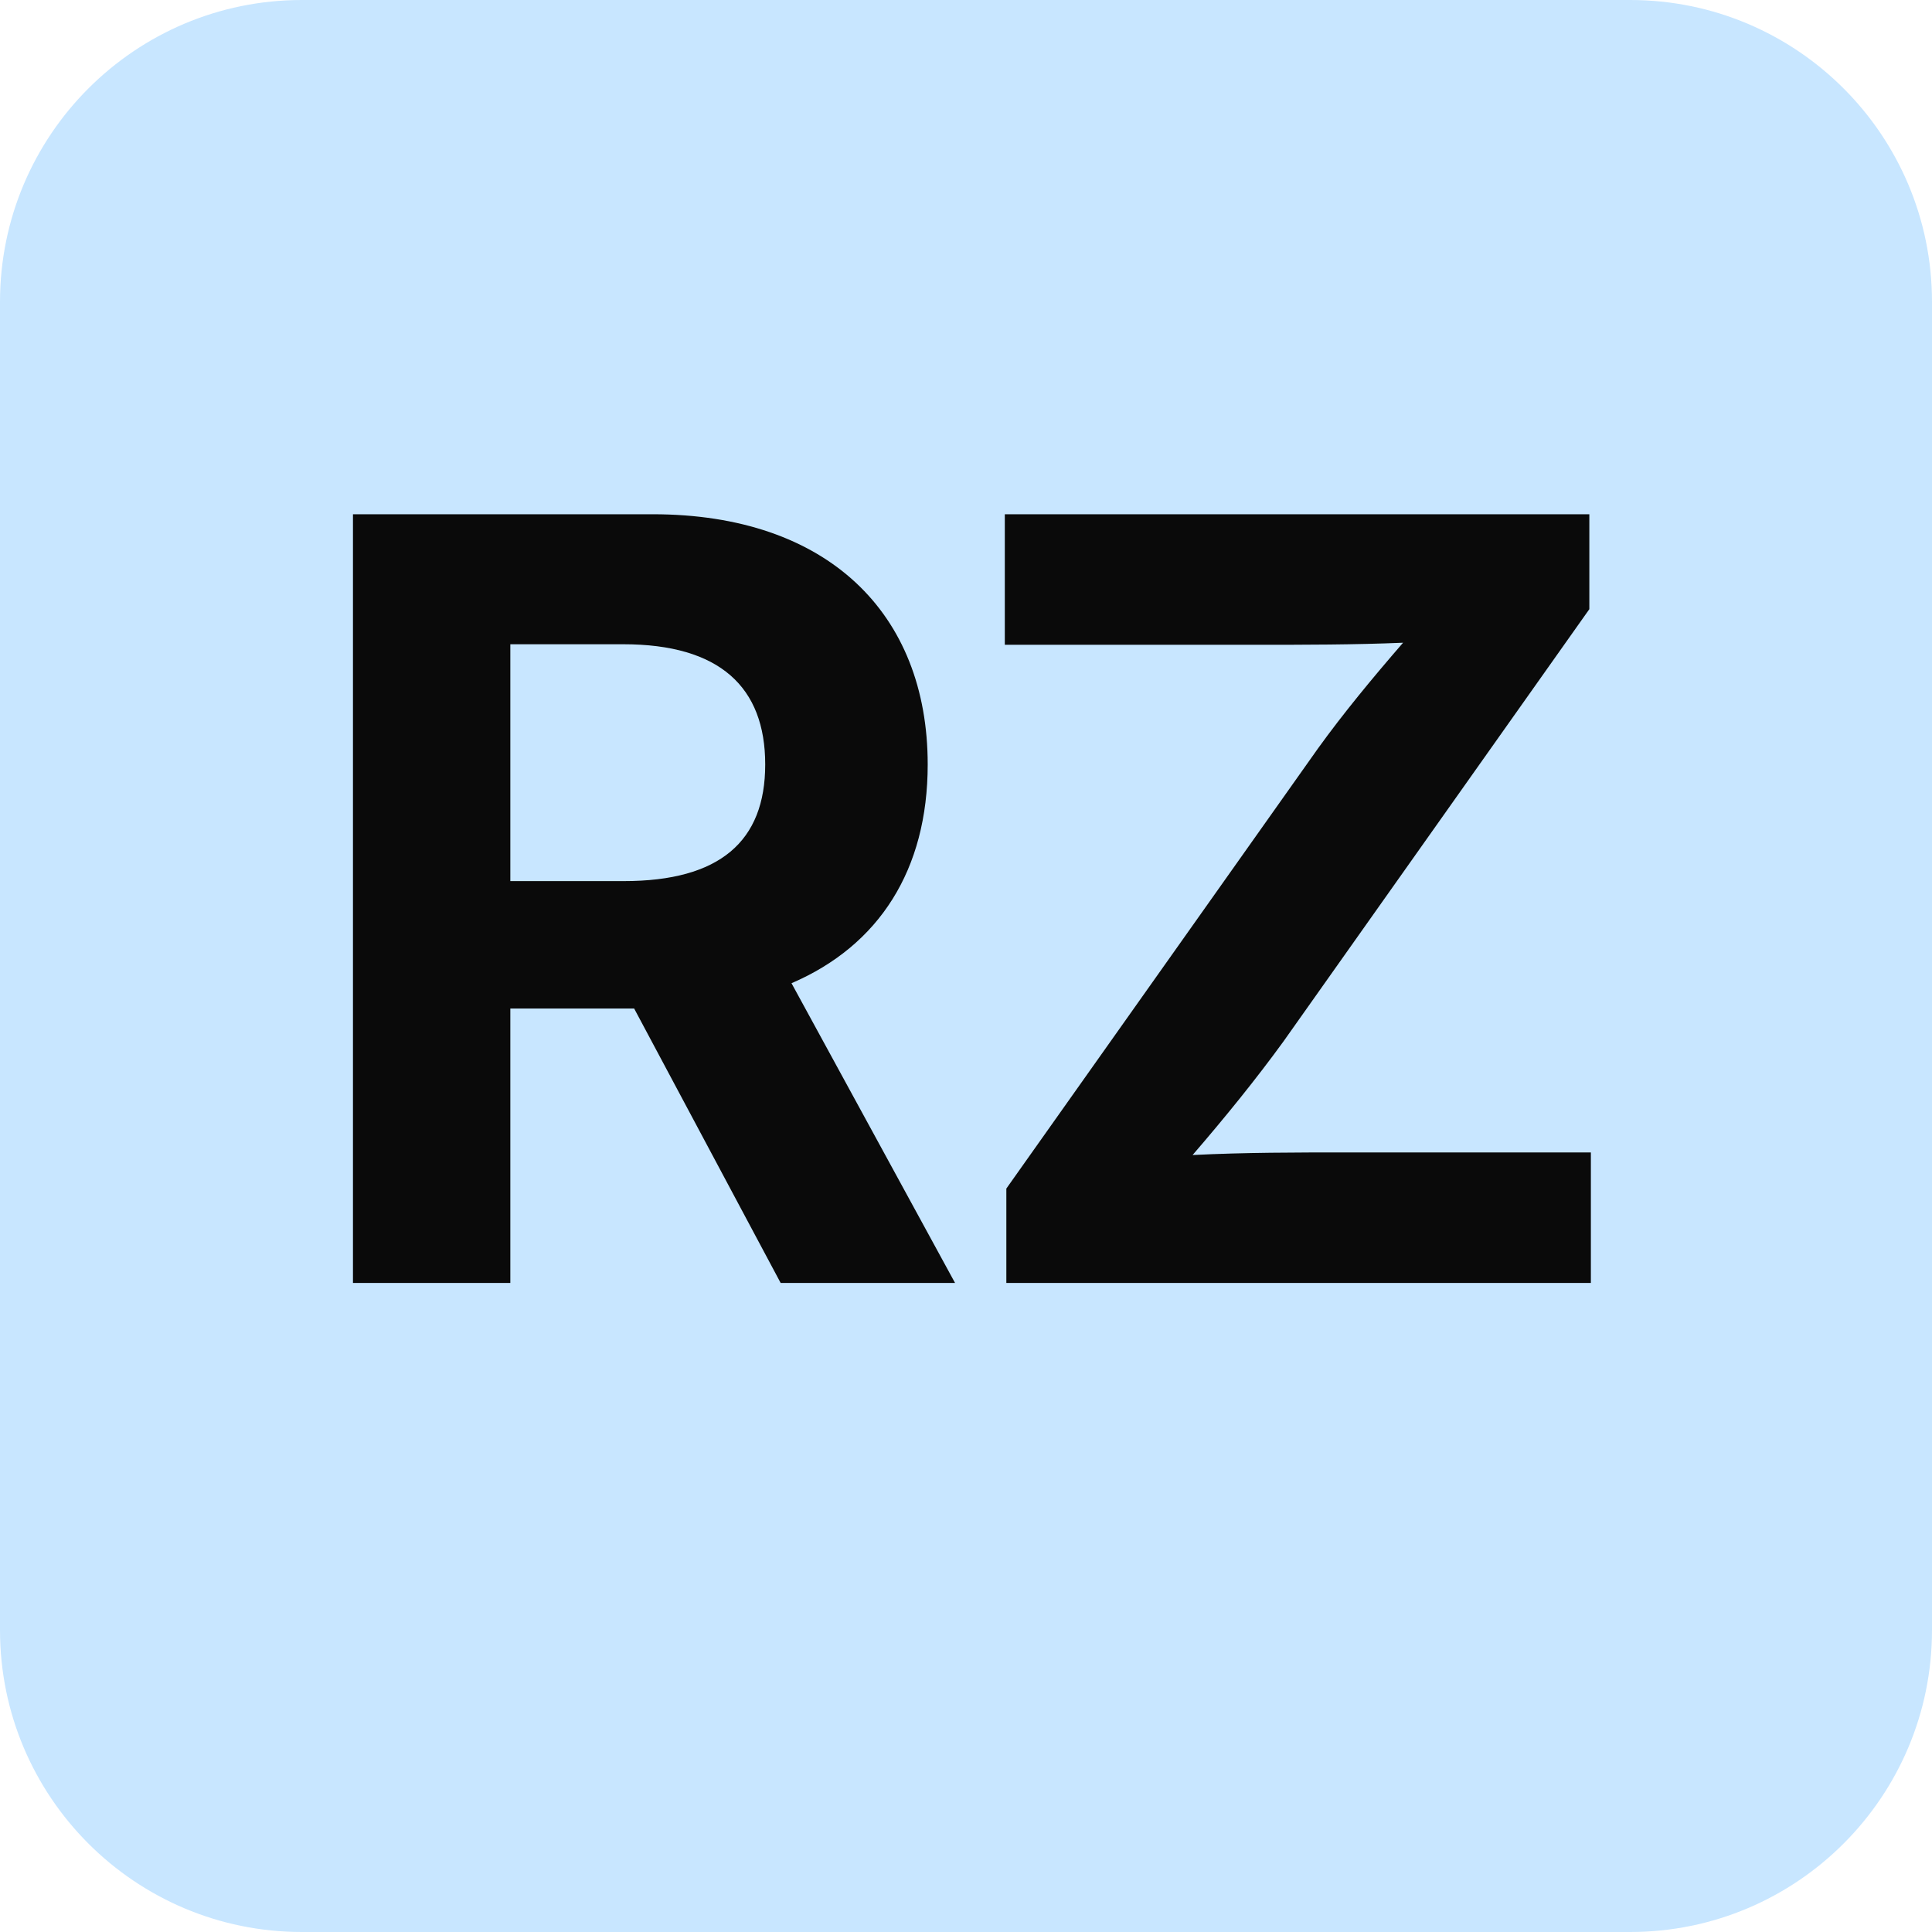
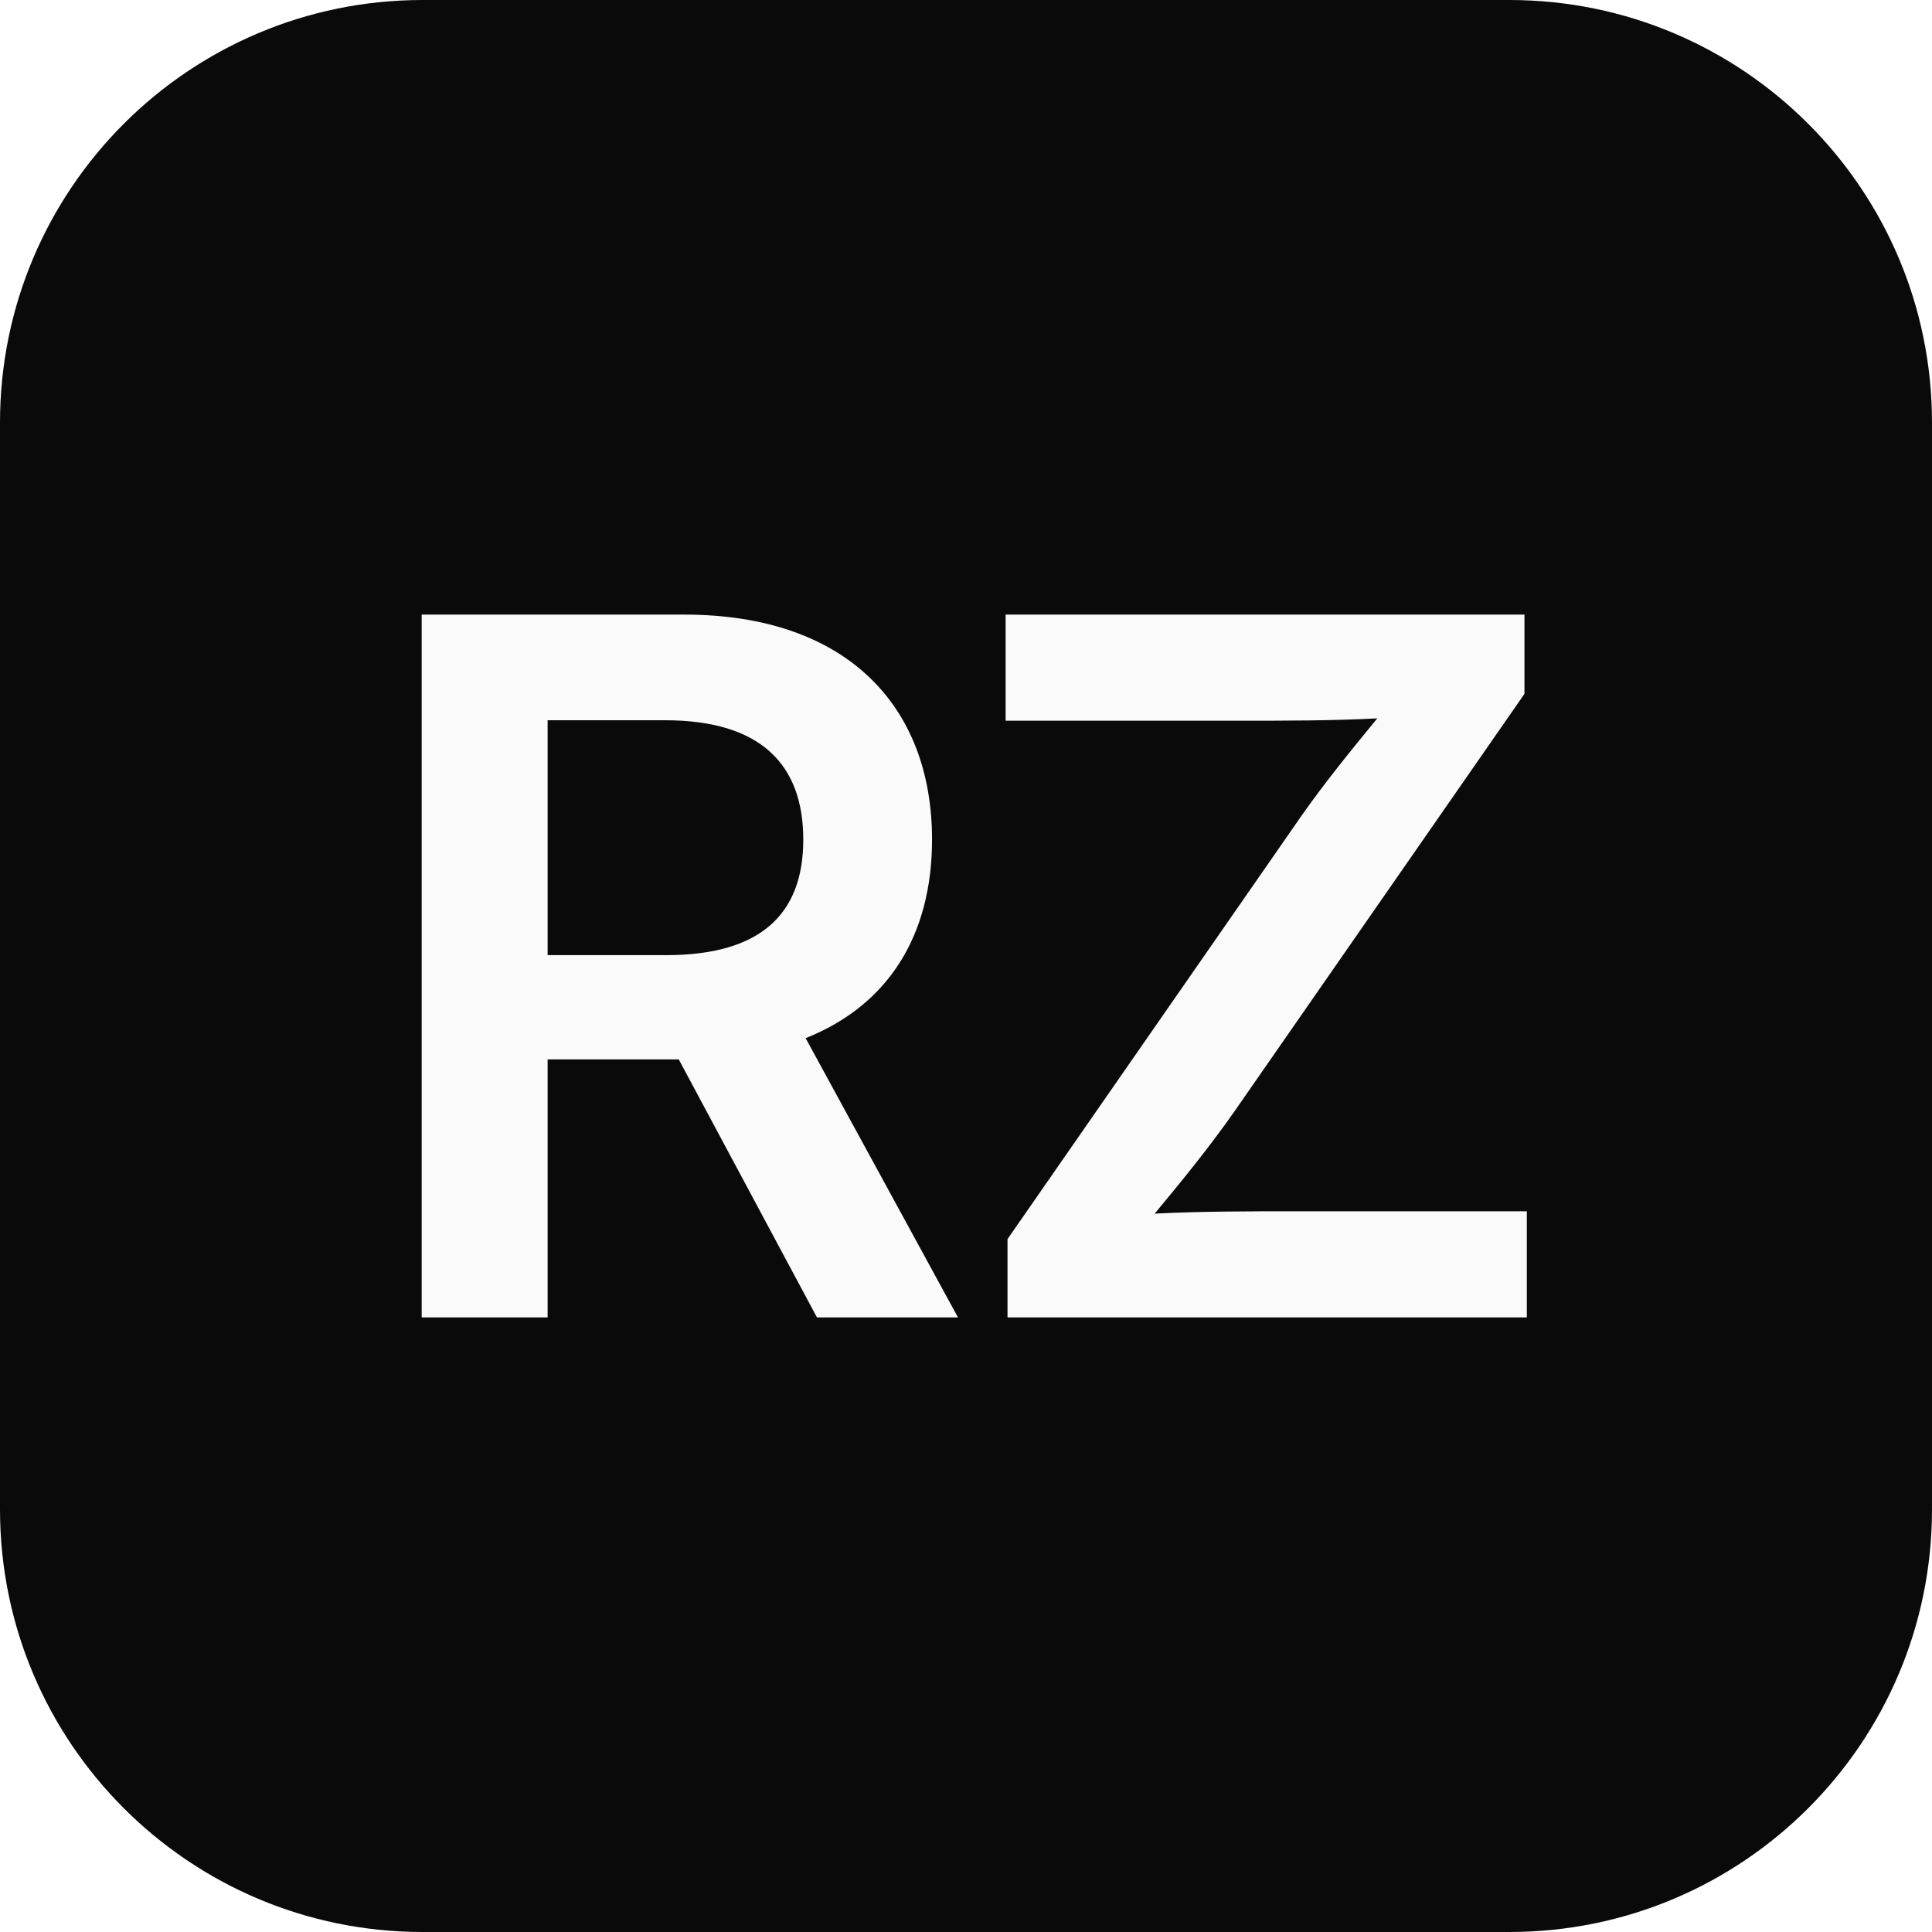
- <svg xmlns="http://www.w3.org/2000/svg" width="512" height="512" viewBox="0 0 512 512">
-   <rect width="512" height="512" rx="80" fill="#C8E6FF" />
-   <text x="256" y="340" font-family="system-ui, -apple-system, sans-serif" font-size="280" font-weight="700" fill="#0A0A0A" text-anchor="middle" dominant-baseline="auto" letter-spacing="-8">RZ</text>
+ <svg xmlns="http://www.w3.org/2000/svg" viewBox="0 0 64 64">
+   <rect width="64" height="64" rx="14" fill="#0A0A0A" />
+   <text x="50%" y="50%" font-family="ui-sans-serif, system-ui, -apple-system, sans-serif" font-size="32" font-weight="600" fill="#FAFAFA" text-anchor="middle" dominant-baseline="central" letter-spacing="-1">RZ</text>
</svg>
